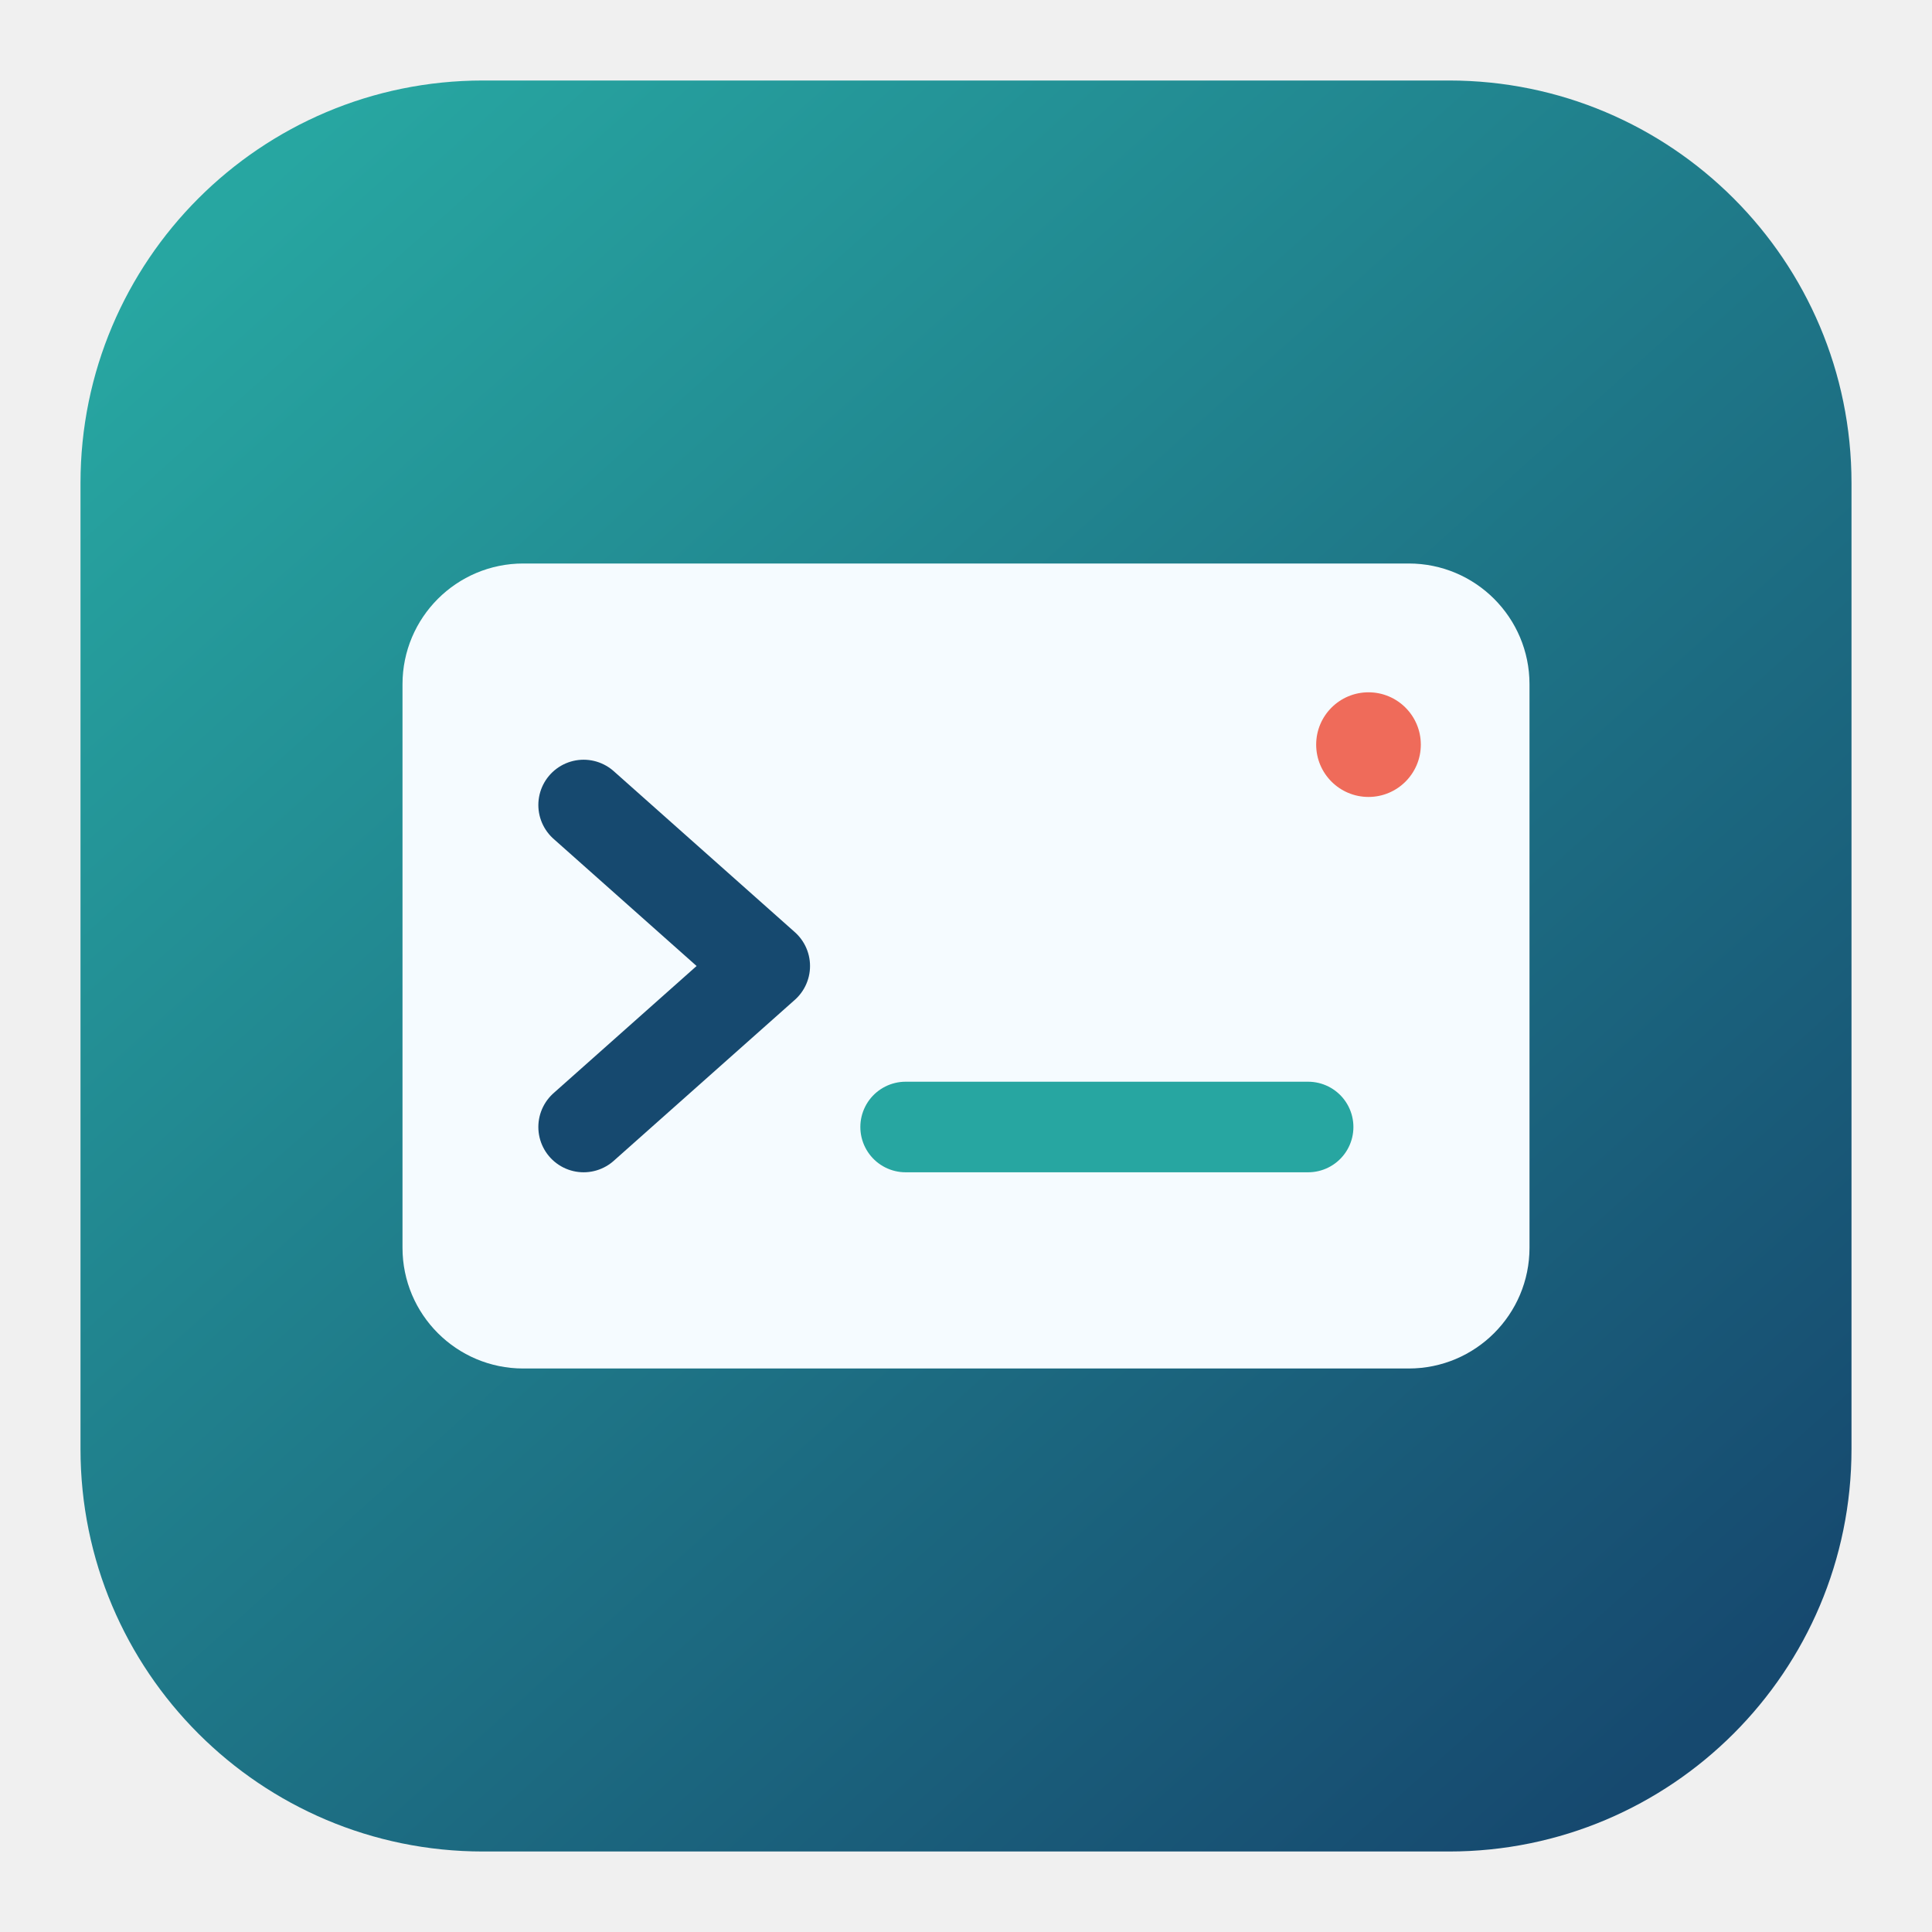
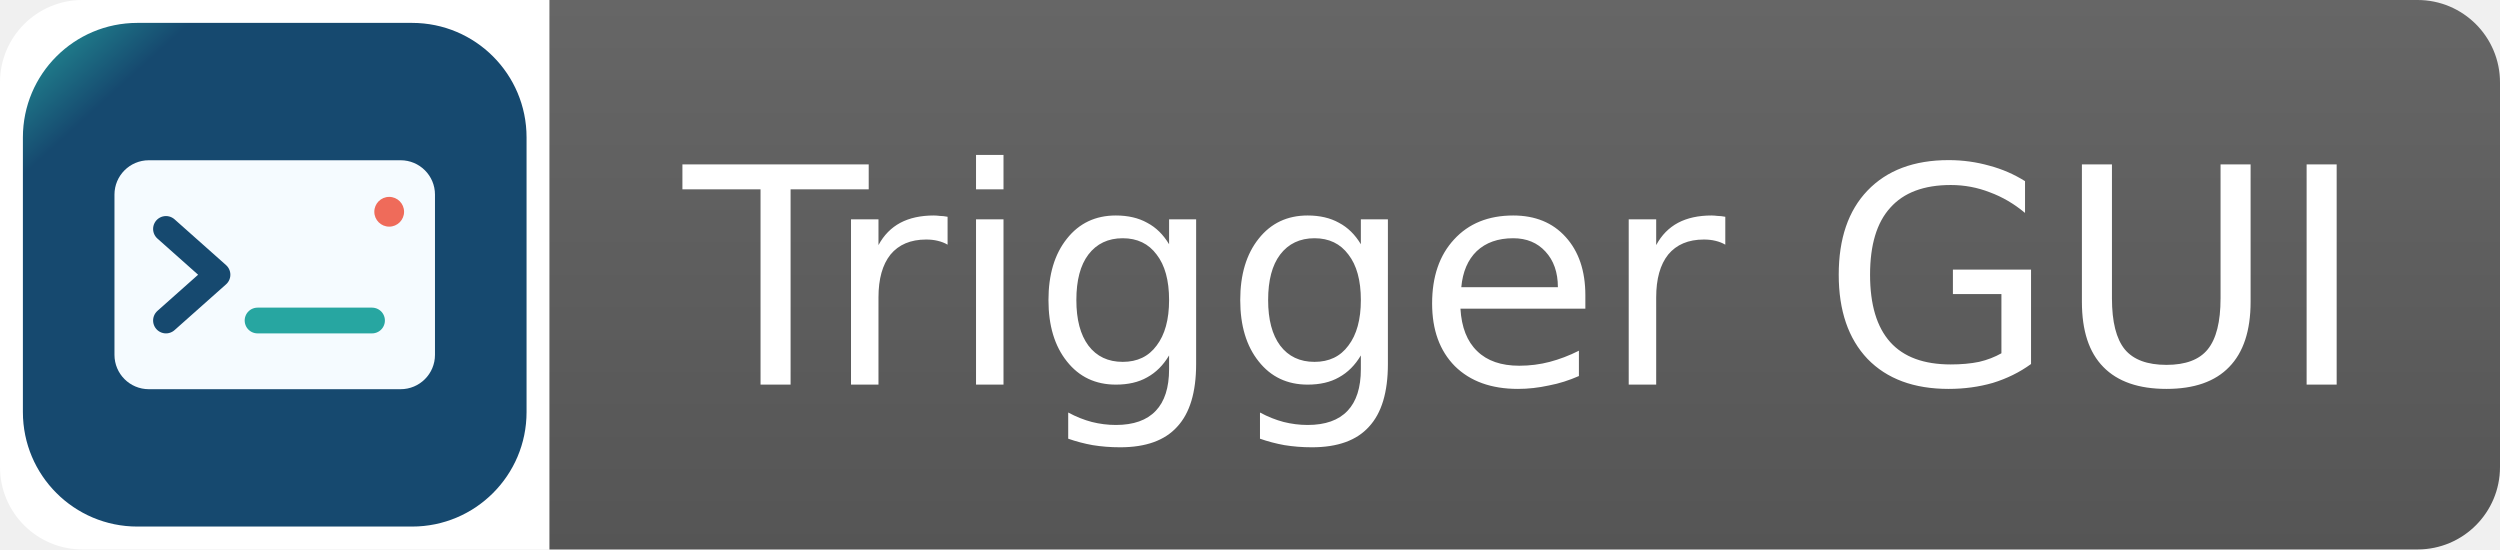
- <svg xmlns="http://www.w3.org/2000/svg" width="96" height="96" viewBox="0 0 96 96" role="img" aria-labelledby="title description">
+ <svg xmlns="http://www.w3.org/2000/svg" width="91" height="20" viewBox="0 0 91 20" role="img" aria-label="Trigger GUI">
  <defs>
-     <linearGradient id="background" x1="13" y1="9" x2="83" y2="87" gradientUnits="userSpaceOnUse">
+     <linearGradient id="iconbg" x1="2.44" y1="1.69" x2="17.56" y2="18.31" gradientUnits="userSpaceOnUse">
      <stop stop-color="#27a6a1" />
      <stop offset="1" stop-color="#16496f" />
    </linearGradient>
+     <linearGradient id="labelbg" x1="0" y1="0" x2="0" y2="1">
+       <stop offset="0" stop-color="#666" />
+       <stop offset="1" stop-color="#555" />
+     </linearGradient>
+     <clipPath id="badgeclip">
+       <rect width="91" height="20" rx="3" />
+     </clipPath>
  </defs>
-   <rect x="4" y="4" width="88" height="88" rx="20" fill="url(#background)" />
-   <rect x="20" y="28" width="56" height="40" rx="6" fill="#f5fbff" />
-   <path d="m29 40 9 8-9 8" fill="none" stroke="#16496f" stroke-linecap="round" stroke-linejoin="round" stroke-width="4.5" />
-   <path d="M45 56h20" fill="none" stroke="#27a6a1" stroke-linecap="round" stroke-width="4.5" />
-   <circle cx="68" cy="37" r="2.6" fill="#ef6b5a" />
+   <g clip-path="url(#badgeclip)">
+     <rect width="20" height="20" fill="#ffffff" />
+     <rect x="20" width="71" height="20" fill="url(#labelbg)" />
+     <g transform="scale(0.2083333)">
+       <rect x="4" y="4" width="88" height="88" rx="20" fill="url(#iconbg)" />
+       <rect x="20" y="28" width="56" height="40" rx="6" fill="#f5fbff" />
+       <path d="m29 40 9 8-9 8" fill="none" stroke="#16496f" stroke-linecap="round" stroke-linejoin="round" stroke-width="4.5" />
+       <path d="M45 56h20" fill="none" stroke="#27a6a1" stroke-linecap="round" stroke-width="4.5" />
+       <circle cx="68" cy="37" r="2.6" fill="#ef6b5a" />
+     </g>
+     <text x="55.5" y="14" text-anchor="middle" font-family="Verdana,DejaVu Sans,sans-serif" font-size="11" fill="#fff">Trigger GUI</text>
+   </g>
</svg>
